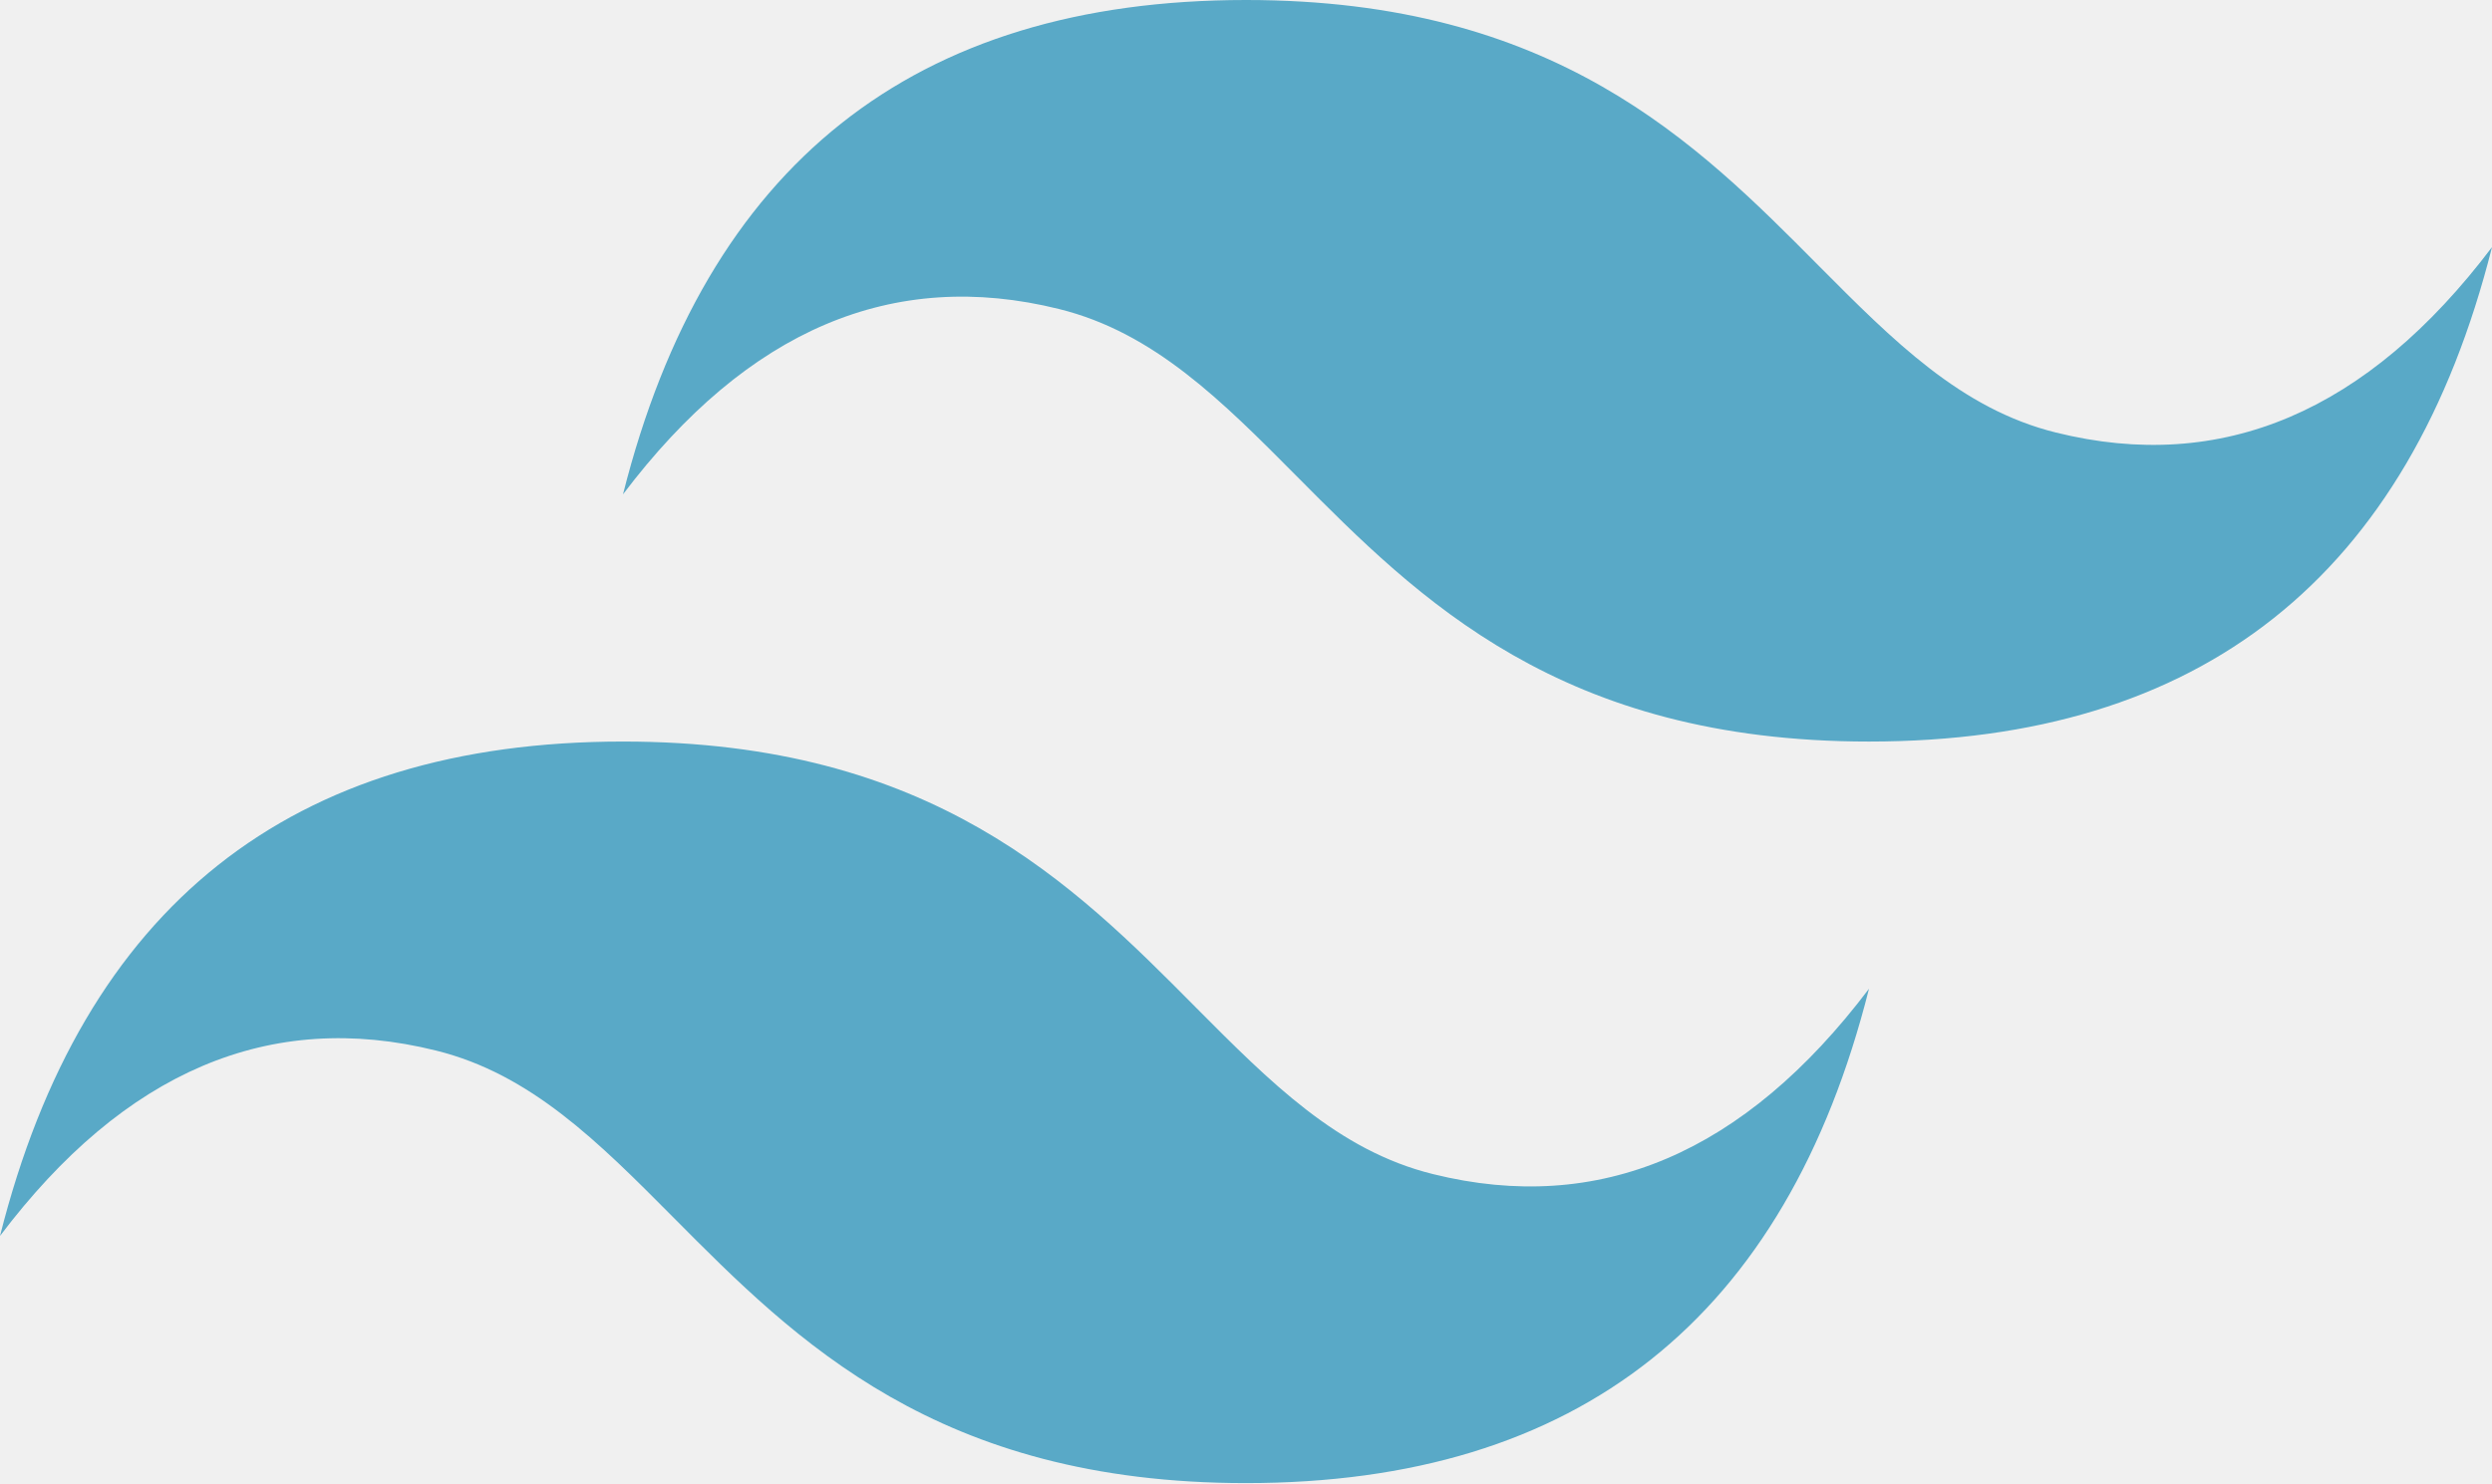
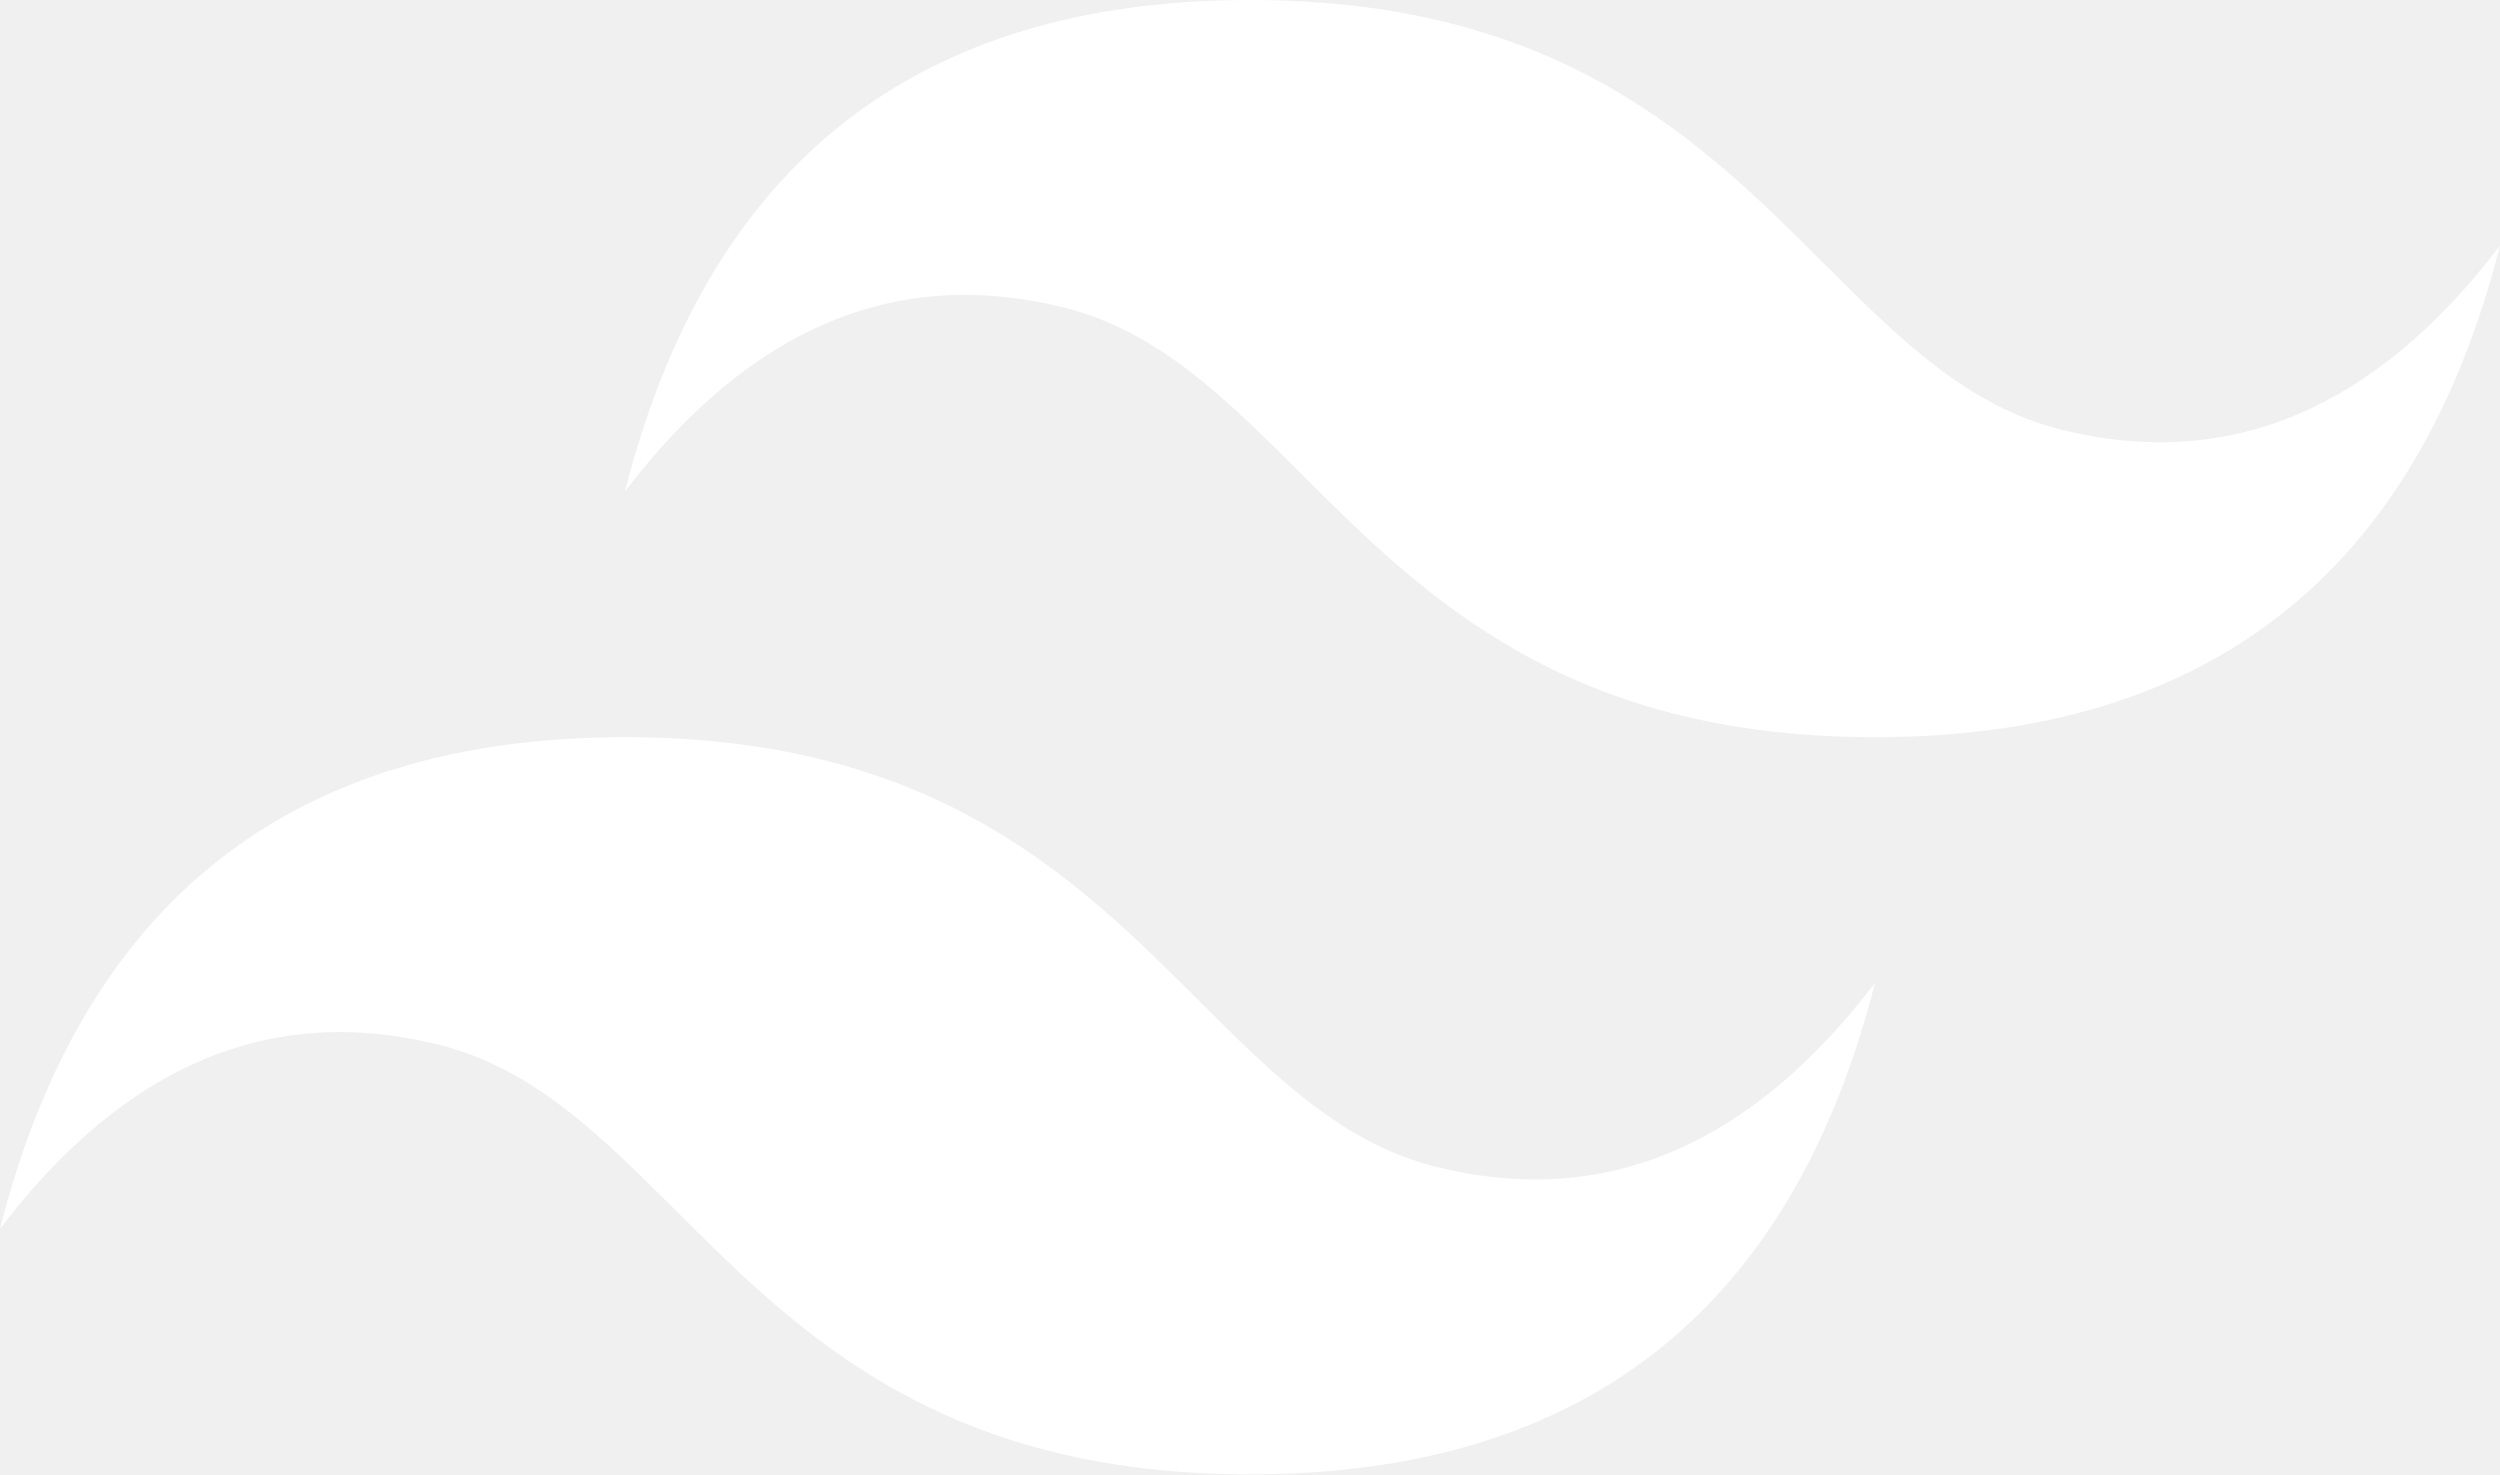
- <svg xmlns="http://www.w3.org/2000/svg" width="42" height="25" viewBox="0 0 42 25" fill="#59A9C7">
-   <path d="M21 0C15.4 0 11.901 2.777 10.5 8.333C12.599 5.556 15.05 4.514 17.849 5.209C19.448 5.604 20.59 6.754 21.855 8.028C23.913 10.101 26.296 12.5 31.5 12.5C37.1 12.5 40.599 9.723 42 4.166C39.9 6.944 37.45 7.986 34.65 7.291C33.052 6.896 31.912 5.746 30.645 4.472C28.588 2.4 26.205 0 21 0ZM10.5 12.5C4.9 12.5 1.401 15.277 0 20.834C2.099 18.056 4.55 17.014 7.349 17.709C8.948 18.104 10.09 19.254 11.355 20.528C13.413 22.601 15.796 25 21 25C26.6 25 30.099 22.223 31.5 16.667C29.4 19.444 26.95 20.486 24.15 19.791C22.552 19.396 21.412 18.246 20.145 16.972C18.088 14.899 15.705 12.5 10.5 12.5Z" fill="#59A9C7" />
+ <svg xmlns="http://www.w3.org/2000/svg" width="39" height="23" viewBox="0 0 39 23" fill="none">
+   <path d="M19.5 0C14.3 0 11.051 2.555 9.75 7.666C11.699 5.111 13.975 4.153 16.574 4.792C18.058 5.155 19.119 6.213 20.294 7.386C22.205 9.292 24.418 11.5 29.25 11.5C34.45 11.5 37.699 8.945 39 3.832C37.05 6.389 34.775 7.347 32.175 6.708C30.692 6.344 29.632 5.287 28.456 4.114C26.546 2.208 24.334 0 19.5 0ZM9.75 11.5C4.55 11.5 1.301 14.055 0 19.168C1.949 16.611 4.225 15.653 6.824 16.292C8.309 16.656 9.369 17.713 10.544 18.886C12.455 20.792 14.668 23 19.5 23C24.7 23 27.949 20.445 29.25 15.334C27.3 17.889 25.025 18.847 22.425 18.208C20.942 17.845 19.882 16.787 18.706 15.614C16.796 13.708 14.584 11.5 9.75 11.5Z" fill="white" />
</svg>
